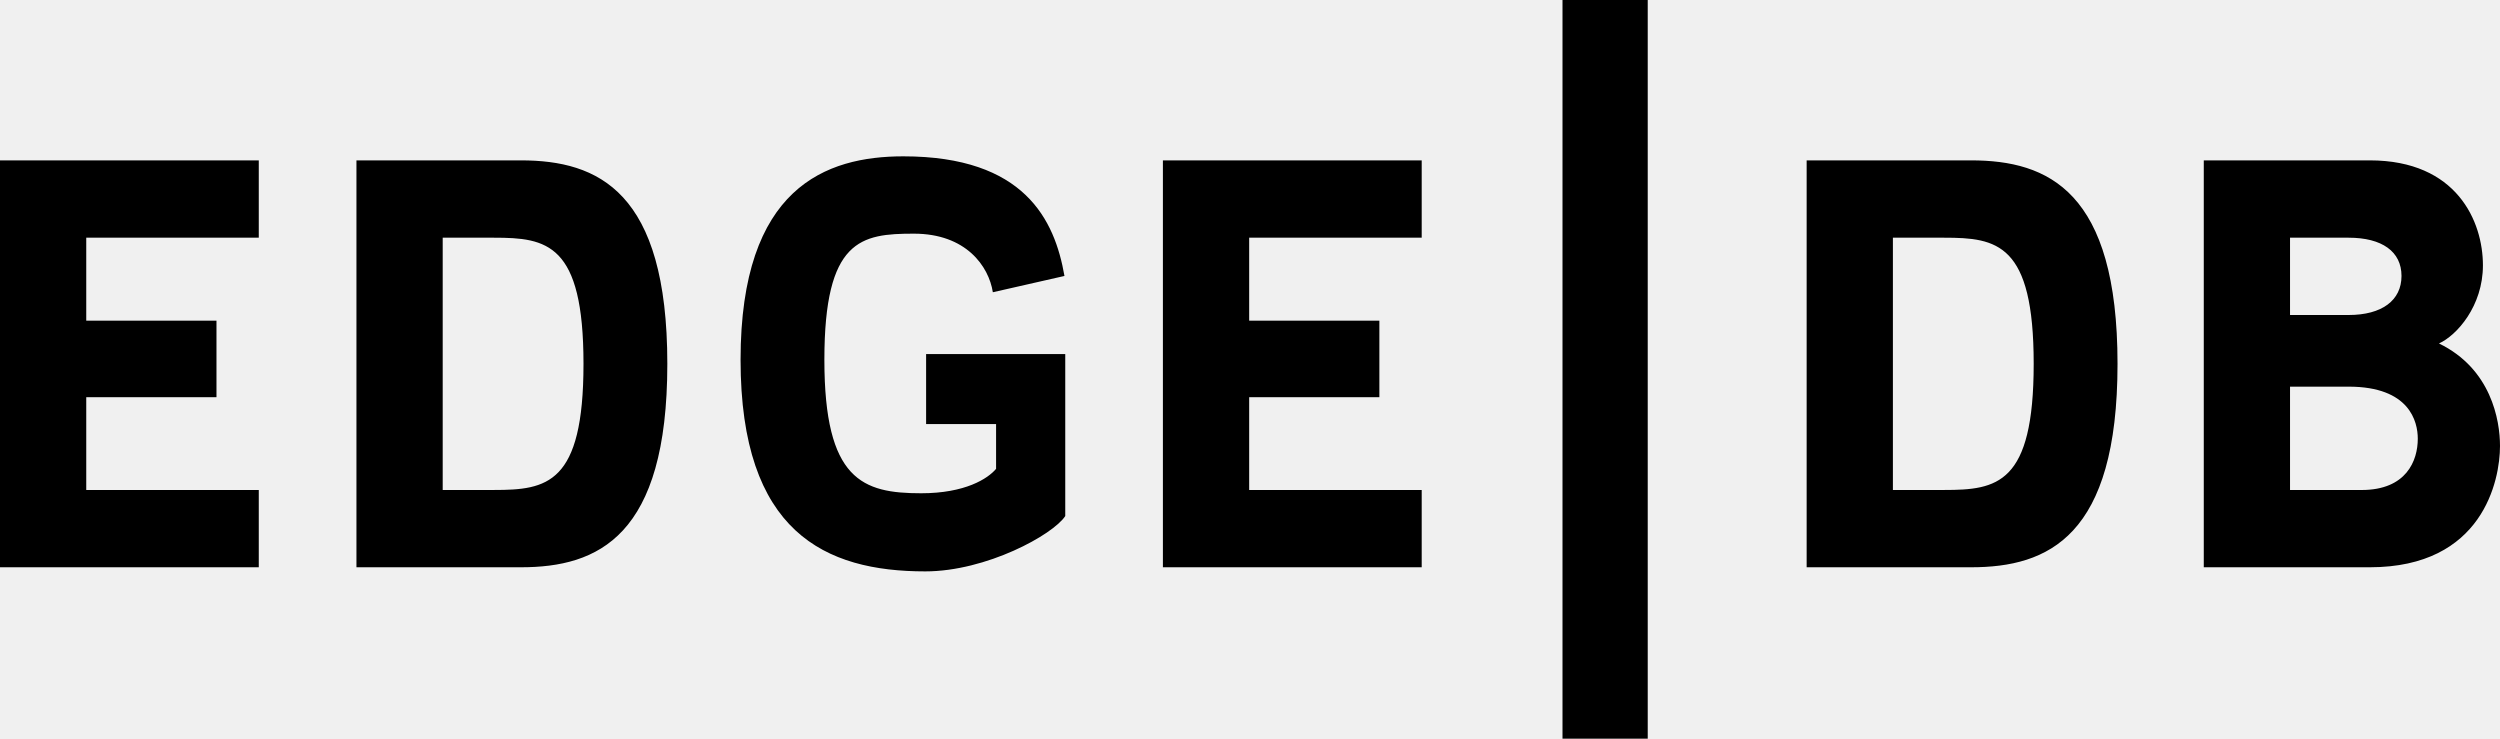
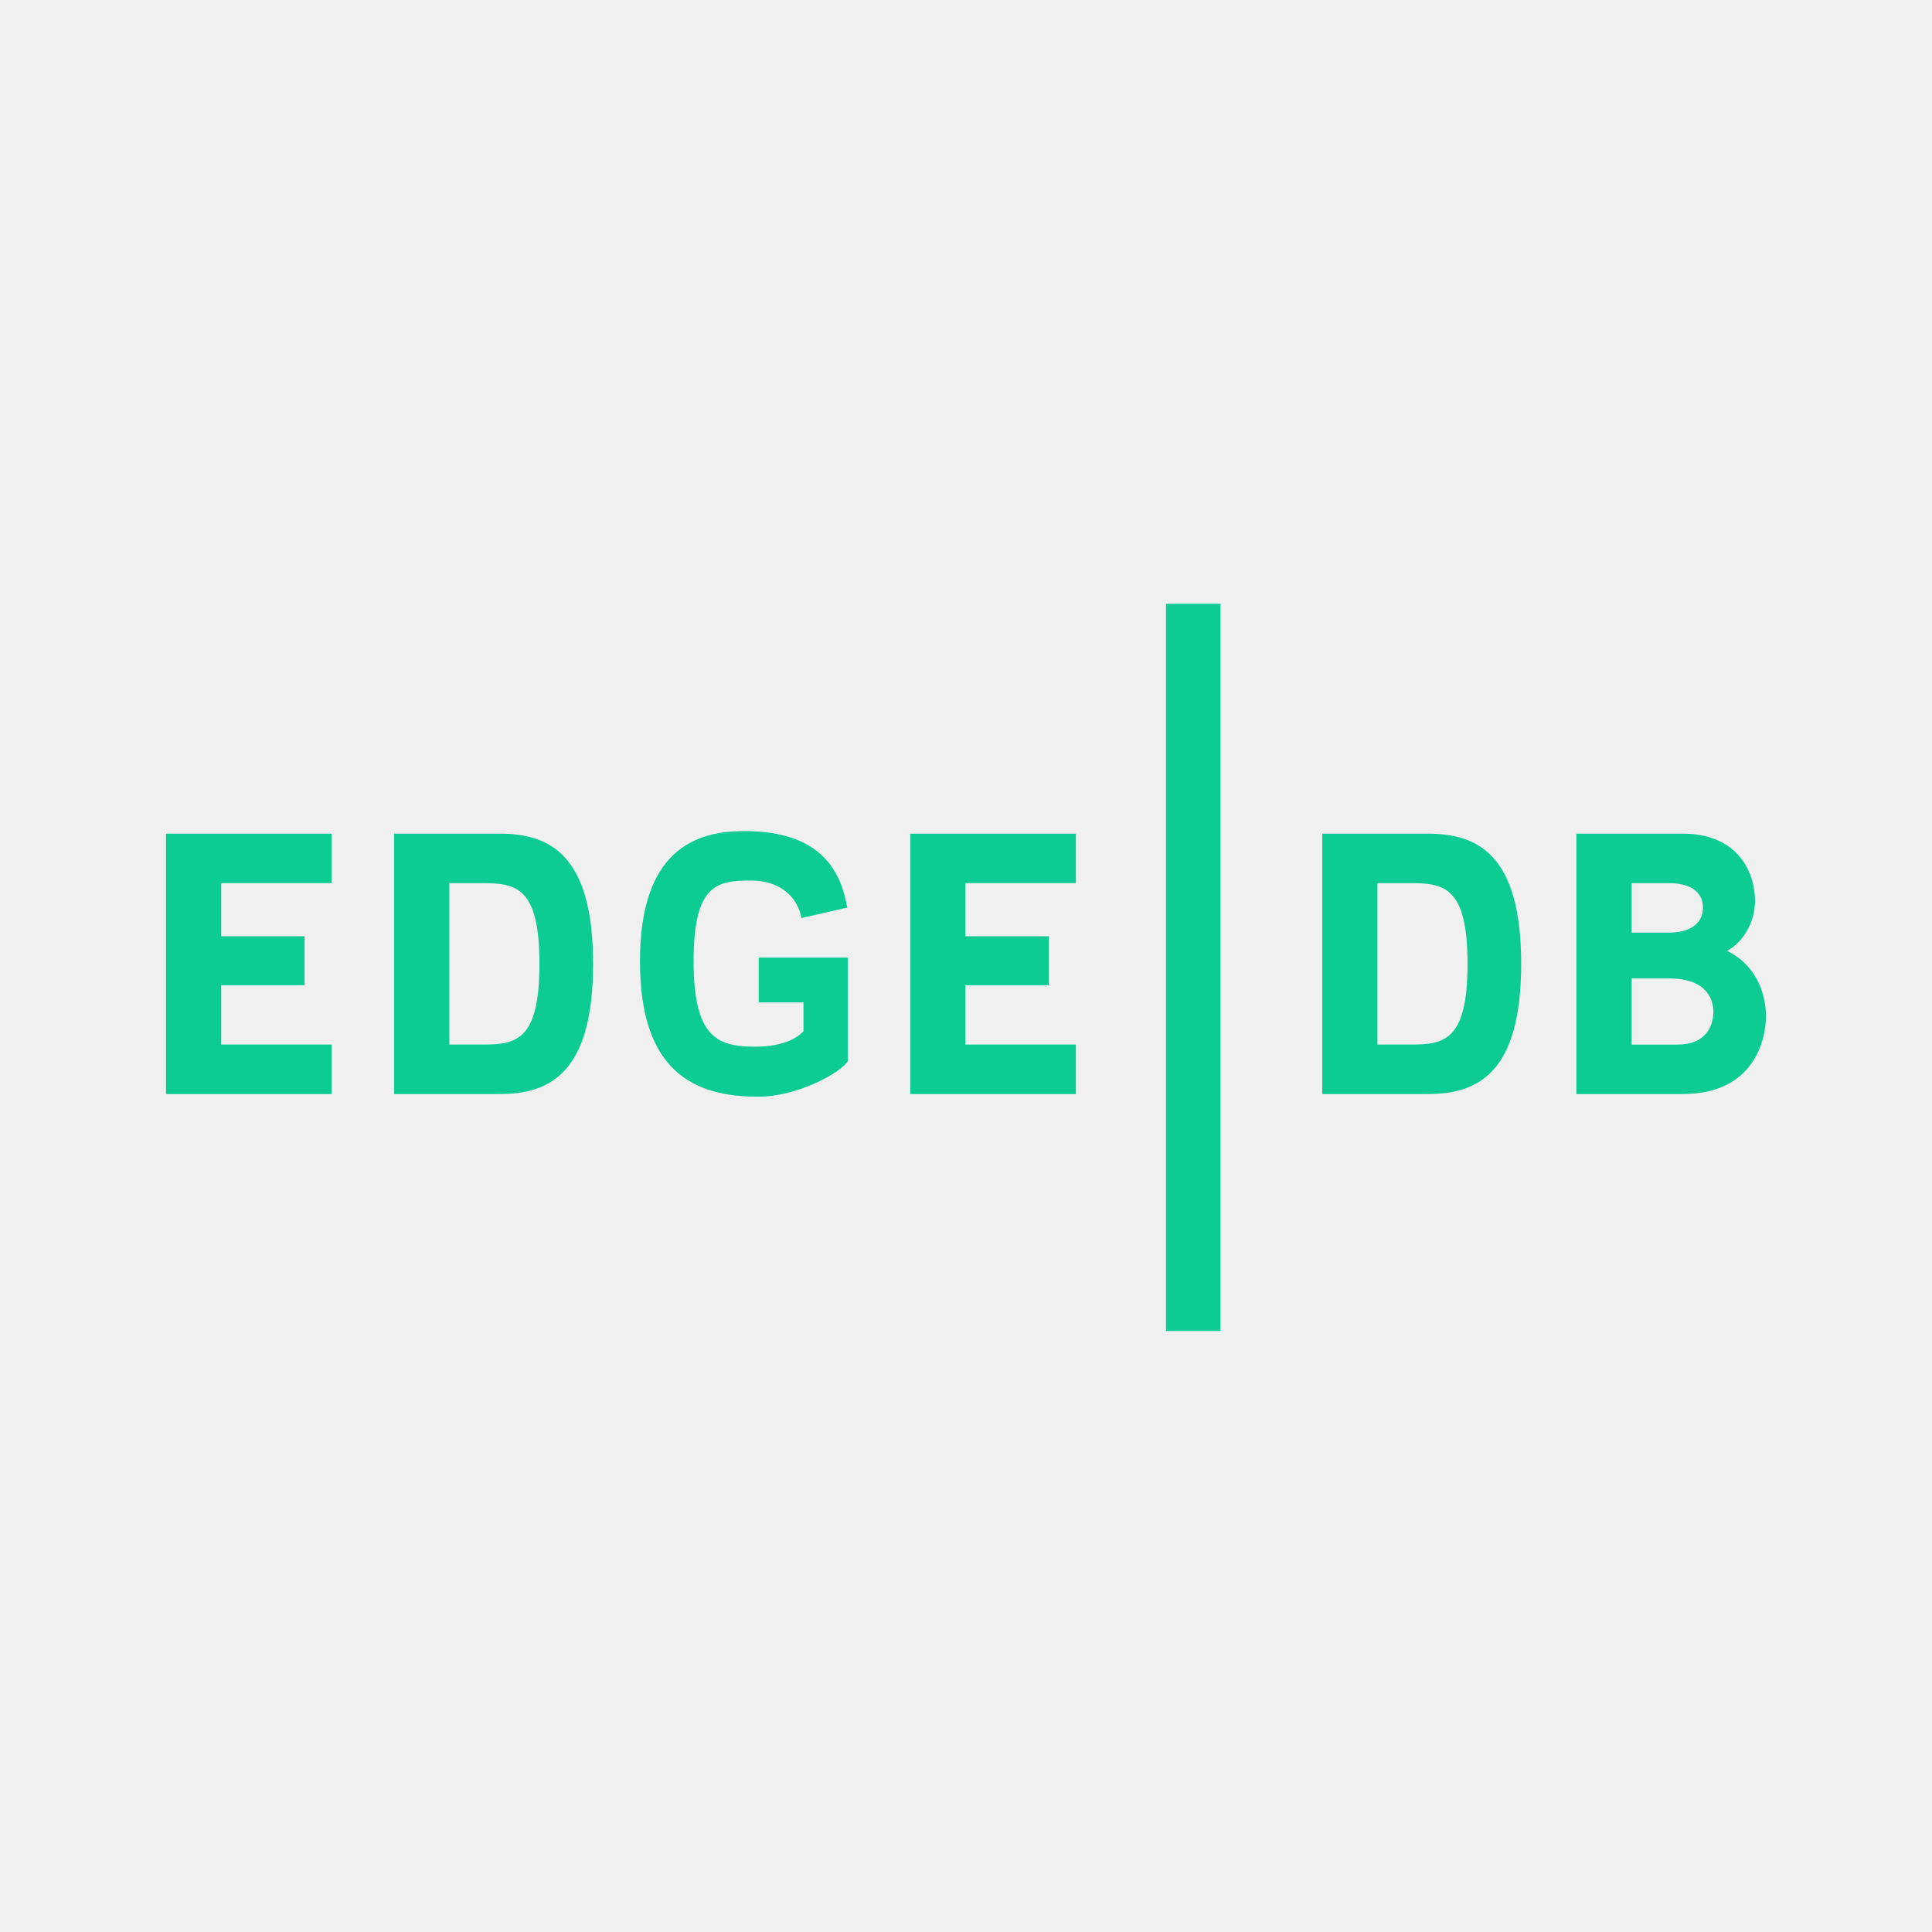
- <svg xmlns="http://www.w3.org/2000/svg" width="88" height="26" viewBox="0 0 88 26" fill="none">
-   <path fill-rule="evenodd" clip-rule="evenodd" d="M74.537 12.807C74.537 18.88 72.102 19.968 69.38 19.968H63.594V5.645H69.38C72.102 5.645 74.537 6.734 74.537 12.807ZM71.586 12.807C71.586 8.568 70.297 8.367 68.435 8.367H66.63V17.247H68.435C70.297 17.247 71.586 17.047 71.586 12.807ZM40.934 19.968V5.645H50.044V8.366H43.971V11.288H48.554V13.981H43.971V17.247H50.044V19.968H40.934ZM55 26H58V0H55V26ZM80.609 13.61V17.248H83.13C84.705 17.248 85.106 16.216 85.106 15.443C85.106 14.841 84.82 13.61 82.671 13.61H80.609ZM80.609 8.367V11.088H82.671C83.846 11.088 84.533 10.573 84.533 9.713C84.533 8.854 83.846 8.367 82.671 8.367H80.609ZM77.573 5.645H83.417C86.482 5.645 87.399 7.794 87.399 9.34C87.399 10.773 86.482 11.804 85.852 12.09C87.685 12.979 88 14.783 88 15.7C88 16.903 87.399 19.968 83.417 19.968H77.573V5.645ZM23.49 12.807C23.49 18.88 21.055 19.968 18.334 19.968H12.547V5.645H18.334C21.055 5.645 23.49 6.734 23.49 12.807ZM32.427 17.363C33.974 17.363 34.776 16.847 35.062 16.503V14.928H32.599V12.464H37.497V18.165C37.068 18.823 34.719 20.113 32.57 20.113C29.047 20.113 26.068 18.738 26.068 12.665C26.068 6.592 29.075 5.503 31.797 5.503C36.065 5.503 37.125 7.738 37.469 9.714L34.948 10.287C34.805 9.37 34.002 8.225 32.169 8.225C30.307 8.225 29.018 8.425 29.018 12.665C29.018 16.904 30.364 17.363 32.427 17.363ZM20.539 12.807C20.539 8.568 19.25 8.367 17.388 8.367H15.583V17.247H17.388C19.25 17.247 20.539 17.047 20.539 12.807ZM0 19.968V5.645H9.109V8.366H3.036V11.288H7.62V13.981H3.036V17.247H9.109V19.968H0Z" fill="currentColor" />
+ <svg xmlns="http://www.w3.org/2000/svg" width="512" height="512" fill="none" viewBox="0 0 512 512">
+   <g clip-path="url(#a)">
+     <path fill="#0CCB93" fill-rule="evenodd" d="M403.13 255.431c0 29.261-11.732 34.505-24.845 34.505h-27.88v-69.01h27.88c13.113 0 24.845 5.245 24.845 34.505Zm-14.216.003c0-20.426-6.21-21.393-15.182-21.393h-8.694v42.787h8.694c8.972 0 15.182-.966 15.182-21.394ZM241.23 289.936v-69.01h43.891v13.112H255.86v14.078h22.083v12.974H255.86v15.735h29.261v13.111H241.23ZM309 352.727h14.455V160H309v192.727Zm123.386-93.426v17.529h12.147c7.591 0 9.523-4.969 9.523-8.696 0-2.898-1.38-8.833-11.732-8.833h-9.938Zm0-25.26v13.112h9.938c5.659 0 8.971-2.484 8.971-6.625 0-4.14-3.312-6.487-8.971-6.487h-9.938Zm-14.625-13.115h28.155c14.77 0 19.186 10.352 19.186 17.805 0 6.901-4.416 11.87-7.454 13.25C466.482 256.26 468 264.955 468 269.372c0 5.796-2.898 20.564-22.084 20.564h-28.155v-69.01Zm-260.582 34.505c0 29.261-11.732 34.505-24.844 34.505h-27.88v-69.01h27.88c13.112 0 24.844 5.245 24.844 34.505Zm43.06 21.952c7.453 0 11.317-2.485 12.698-4.141v-7.591h-11.87v-11.87h23.601v27.466c-2.07 3.175-13.388 9.386-23.739 9.386-16.977 0-31.331-6.625-31.331-35.886 0-29.26 14.492-34.505 27.604-34.505 20.565 0 25.672 10.766 27.328 20.289l-12.146 2.761c-.69-4.417-4.554-9.938-13.387-9.938-8.972 0-15.183.966-15.183 21.393 0 20.428 6.487 22.636 16.425 22.636Zm-57.278-21.949c0-20.426-6.211-21.393-15.182-21.393h-8.696v42.787h8.696c8.971 0 15.182-.966 15.182-21.394ZM44 289.936v-69.01h43.891v13.112H58.63v14.078h22.083v12.974H58.63v15.735h29.26v13.111H44Z" clip-rule="evenodd" />
+   </g>
+   <defs>
+     <clipPath id="a">
+       <path fill="#fff" d="M44 160h424v192.727H44z" />
+     </clipPath>
+   </defs>
</svg>
